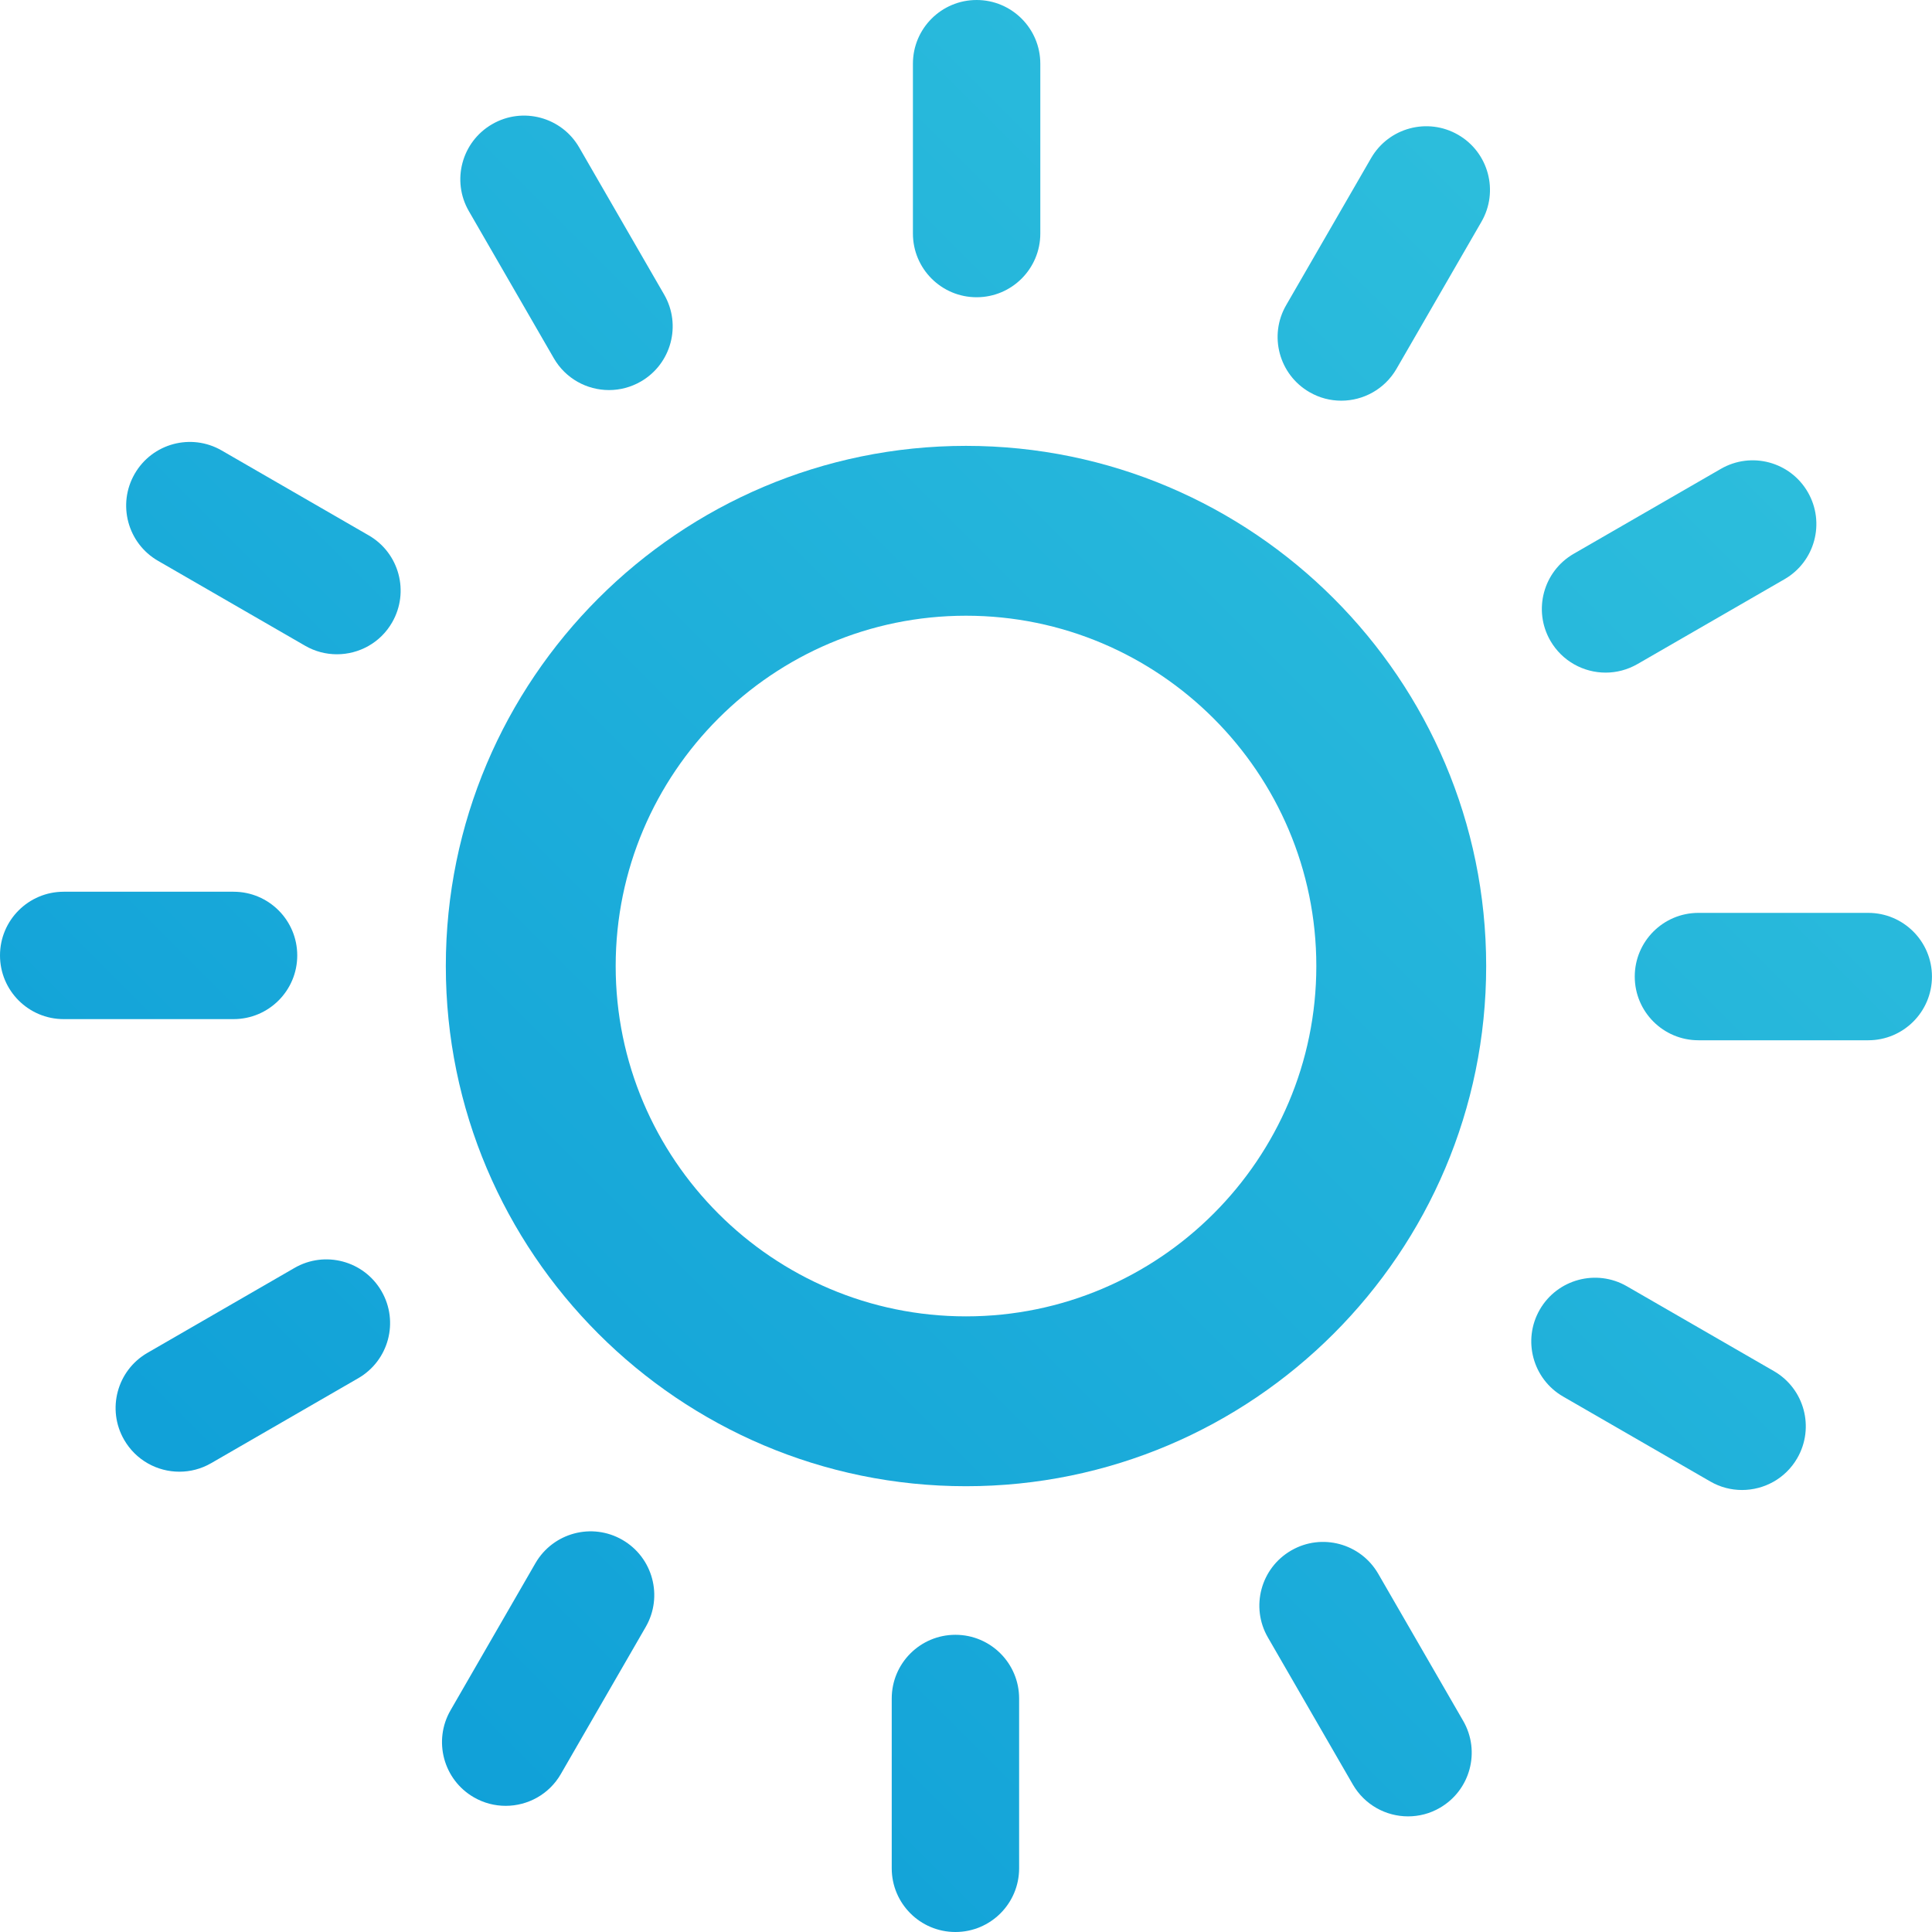
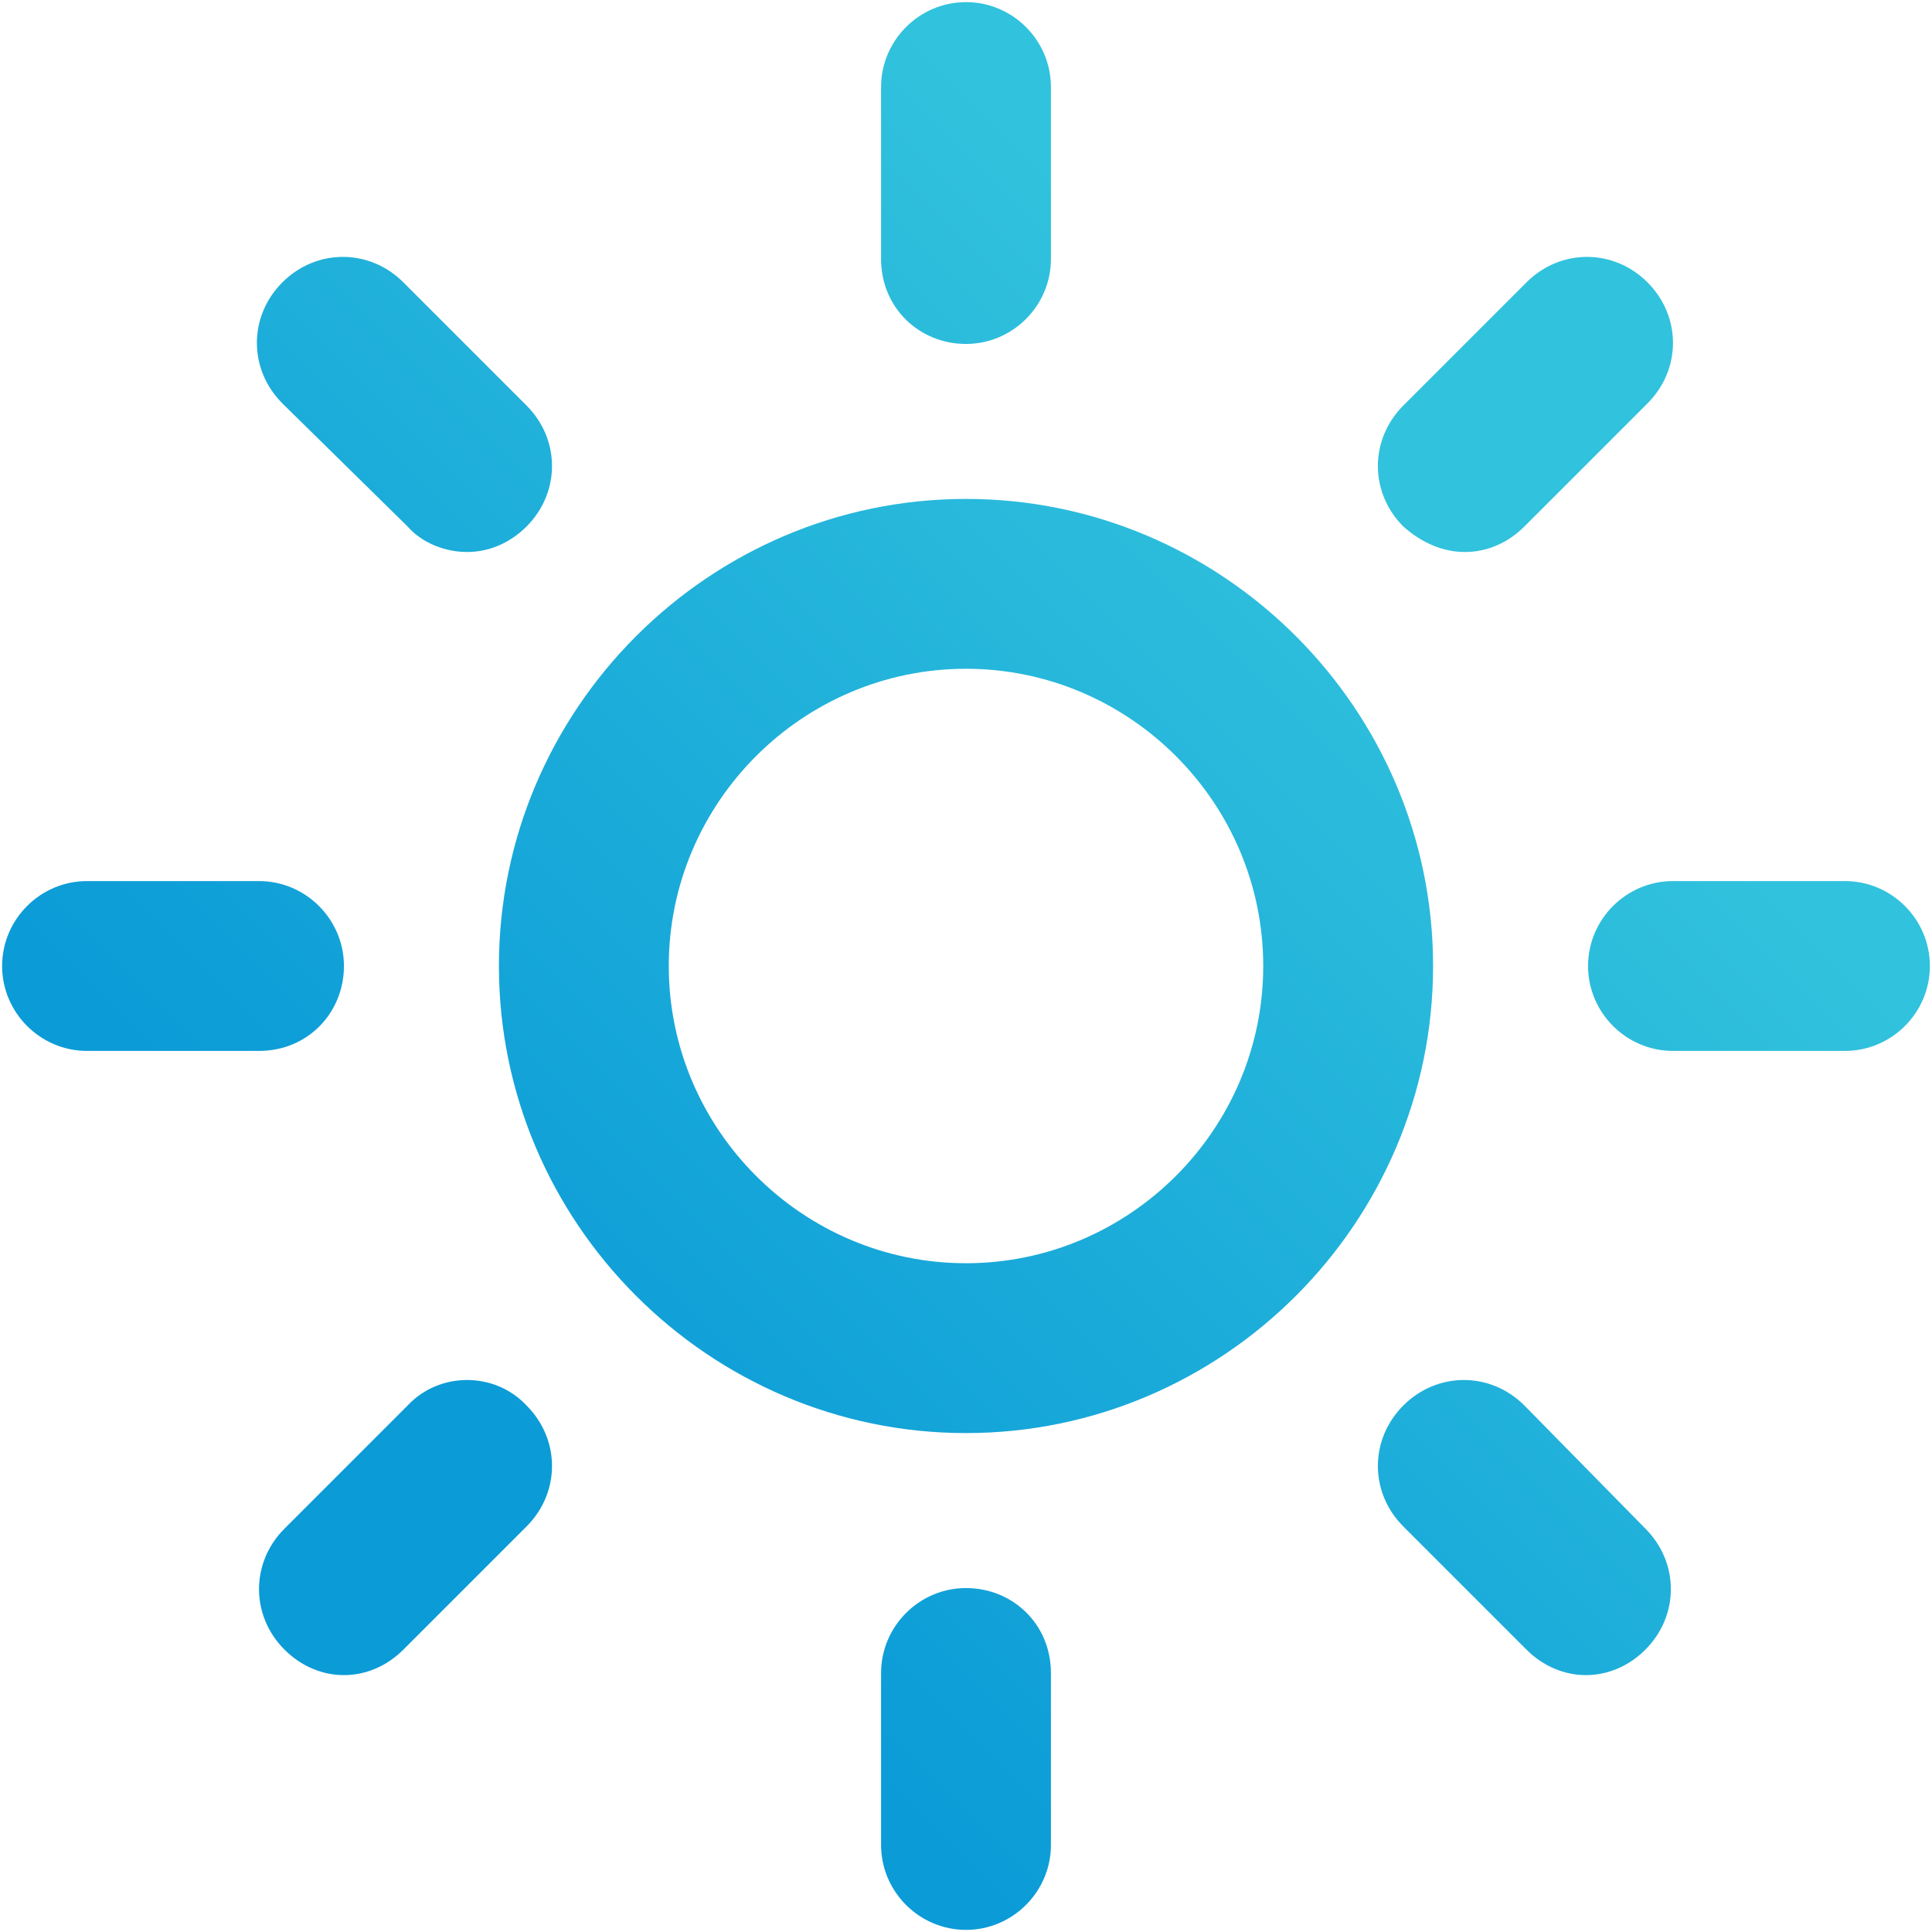
- <svg xmlns="http://www.w3.org/2000/svg" version="1.1" id="Layer_1" x="0px" y="0px" width="45.497px" height="45.498px" viewBox="0 0 45.497 45.498" style="enable-background:new 0 0 45.497 45.498;" xml:space="preserve">
+ <svg xmlns="http://www.w3.org/2000/svg" version="1.1" id="Layer_1" x="0px" y="0px" viewBox="0 0 91 91" enable-background="new 0 0 91 91" xml:space="preserve">
  <g>
-     <g>
-       <linearGradient id="SVGID_1_" gradientUnits="userSpaceOnUse" x1="43.607" y1="1.892" x2="1.157" y2="44.342">
-         <stop offset="0" style="stop-color:#31C2DD" />
-         <stop offset="1" style="stop-color:#0B9BD7" />
-       </linearGradient>
-       <path style="fill:url(#SVGID_1_);" d="M22.749,35c-6.755,0-12.25-5.495-12.25-12.25s5.495-12.25,12.25-12.25    s12.25,5.495,12.25,12.25S29.504,35,22.749,35L22.749,35z M22.749,14.5c-4.549,0-8.25,3.701-8.25,8.25S18.2,31,22.749,31    s8.25-3.701,8.25-8.25S27.298,14.5,22.749,14.5L22.749,14.5z" />
-     </g>
-     <g>
-       <linearGradient id="SVGID_2_" gradientUnits="userSpaceOnUse" x1="34.106" y1="-7.608" x2="-8.342" y2="34.841">
-         <stop offset="0" style="stop-color:#31C2DD" />
-         <stop offset="1" style="stop-color:#0B9BD7" />
-       </linearGradient>
-       <path style="fill:url(#SVGID_2_);" d="M22.999,7c-0.829,0-1.5-0.672-1.5-1.5v-4c0-0.828,0.671-1.5,1.5-1.5    c0.828,0,1.5,0.672,1.5,1.5v4C24.499,6.328,23.827,7,22.999,7L22.999,7z" />
-     </g>
-     <g>
-       <linearGradient id="SVGID_3_" gradientUnits="userSpaceOnUse" x1="30.505" y1="-11.21" x2="-11.945" y2="31.239">
-         <stop offset="0" style="stop-color:#31C2DD" />
-         <stop offset="1" style="stop-color:#0B9BD7" />
-       </linearGradient>
-       <path style="fill:url(#SVGID_3_);" d="M14.342,9.186c-0.519,0-1.022-0.269-1.3-0.75l-2-3.463    c-0.415-0.717-0.169-1.635,0.549-2.049c0.717-0.415,1.635-0.169,2.049,0.549l2,3.463c0.415,0.717,0.169,1.635-0.549,2.049    C14.855,9.121,14.597,9.186,14.342,9.186L14.342,9.186z" />
-     </g>
-     <g>
-       <linearGradient id="SVGID_4_" gradientUnits="userSpaceOnUse" x1="30.414" y1="-11.301" x2="-12.036" y2="31.149">
-         <stop offset="0" style="stop-color:#31C2DD" />
-         <stop offset="1" style="stop-color:#0B9BD7" />
-       </linearGradient>
-       <path style="fill:url(#SVGID_4_);" d="M7.934,15.408c-0.254,0-0.512-0.064-0.749-0.201l-3.464-2    c-0.717-0.414-0.963-1.331-0.549-2.049s1.331-0.964,2.049-0.549l3.464,2c0.717,0.414,0.963,1.331,0.549,2.049    C8.957,15.14,8.453,15.408,7.934,15.408L7.934,15.408z" />
-     </g>
-     <g>
-       <linearGradient id="SVGID_5_" gradientUnits="userSpaceOnUse" x1="33.858" y1="-7.857" x2="-8.592" y2="34.593">
-         <stop offset="0" style="stop-color:#31C2DD" />
-         <stop offset="1" style="stop-color:#0B9BD7" />
-       </linearGradient>
-       <path style="fill:url(#SVGID_5_);" d="M5.5,24h-4C0.671,24,0,23.328,0,22.5S0.671,21,1.5,21h4C6.329,21,7,21.672,7,22.5    S6.329,24,5.5,24L5.5,24z" />
-     </g>
-     <g>
-       <linearGradient id="SVGID_6_" gradientUnits="userSpaceOnUse" x1="39.916" y1="-1.803" x2="-2.537" y2="40.65">
-         <stop offset="0" style="stop-color:#31C2DD" />
-         <stop offset="1" style="stop-color:#0B9BD7" />
-       </linearGradient>
-       <path style="fill:url(#SVGID_6_);" d="M4.224,34.658c-0.519,0-1.022-0.269-1.3-0.75c-0.415-0.717-0.169-1.635,0.549-2.049l3.463-2    c0.718-0.414,1.635-0.168,2.049,0.549c0.415,0.717,0.169,1.635-0.549,2.049l-3.463,2C4.737,34.594,4.479,34.658,4.224,34.658    L4.224,34.658z" />
-     </g>
-     <g>
-       <linearGradient id="SVGID_7_" gradientUnits="userSpaceOnUse" x1="46.96" y1="5.246" x2="4.51" y2="47.695">
-         <stop offset="0" style="stop-color:#31C2DD" />
-         <stop offset="1" style="stop-color:#0B9BD7" />
-       </linearGradient>
-       <path style="fill:url(#SVGID_7_);" d="M11.908,42.527c-0.254,0-0.512-0.064-0.749-0.201c-0.717-0.414-0.963-1.331-0.549-2.049    l1.999-3.464c0.415-0.717,1.332-0.964,2.049-0.549c0.717,0.414,0.963,1.331,0.549,2.049l-1.999,3.464    C12.931,42.259,12.426,42.527,11.908,42.527L11.908,42.527z" />
-     </g>
-     <g>
-       <linearGradient id="SVGID_8_" gradientUnits="userSpaceOnUse" x1="53.108" y1="11.393" x2="10.658" y2="53.843">
-         <stop offset="0" style="stop-color:#31C2DD" />
-         <stop offset="1" style="stop-color:#0B9BD7" />
-       </linearGradient>
-       <path style="fill:url(#SVGID_8_);" d="M22.5,45.498c-0.829,0-1.5-0.672-1.5-1.5v-3.999c0-0.828,0.671-1.5,1.5-1.5    s1.5,0.672,1.5,1.5v3.999C24,44.826,23.329,45.498,22.5,45.498L22.5,45.498z" />
-     </g>
-     <g>
-       <linearGradient id="SVGID_9_" gradientUnits="userSpaceOnUse" x1="56.709" y1="14.994" x2="14.259" y2="57.443">
-         <stop offset="0" style="stop-color:#31C2DD" />
-         <stop offset="1" style="stop-color:#0B9BD7" />
-       </linearGradient>
-       <path style="fill:url(#SVGID_9_);" d="M33.159,42.775c-0.518,0-1.021-0.269-1.3-0.75l-2-3.463    c-0.415-0.717-0.169-1.635,0.549-2.049c0.717-0.415,1.635-0.168,2.049,0.549l2,3.463c0.415,0.717,0.169,1.635-0.549,2.049    C33.673,42.711,33.414,42.775,33.159,42.775L33.159,42.775z" />
-     </g>
-     <g>
-       <linearGradient id="SVGID_10_" gradientUnits="userSpaceOnUse" x1="56.801" y1="15.084" x2="14.349" y2="57.535">
-         <stop offset="0" style="stop-color:#31C2DD" />
-         <stop offset="1" style="stop-color:#0B9BD7" />
-       </linearGradient>
-       <path style="fill:url(#SVGID_10_);" d="M41.024,35.089c-0.254,0-0.512-0.064-0.748-0.201l-3.464-1.999    c-0.718-0.414-0.964-1.331-0.55-2.049c0.415-0.717,1.332-0.963,2.05-0.549l3.464,1.999c0.717,0.414,0.963,1.331,0.549,2.049    C42.048,34.82,41.544,35.089,41.024,35.089L41.024,35.089z" />
-     </g>
-     <g>
-       <linearGradient id="SVGID_11_" gradientUnits="userSpaceOnUse" x1="53.355" y1="11.642" x2="10.907" y2="54.09">
-         <stop offset="0" style="stop-color:#31C2DD" />
-         <stop offset="1" style="stop-color:#0B9BD7" />
-       </linearGradient>
-       <path style="fill:url(#SVGID_11_);" d="M43.997,24.498h-3.999c-0.829,0-1.5-0.672-1.5-1.5s0.671-1.5,1.5-1.5h3.999    c0.828,0,1.5,0.672,1.5,1.5S44.825,24.498,43.997,24.498L43.997,24.498z" />
-     </g>
-     <g>
-       <linearGradient id="SVGID_12_" gradientUnits="userSpaceOnUse" x1="47.299" y1="5.585" x2="4.849" y2="48.034">
-         <stop offset="0" style="stop-color:#31C2DD" />
-         <stop offset="1" style="stop-color:#0B9BD7" />
-       </linearGradient>
-       <path style="fill:url(#SVGID_12_);" d="M37.812,15.84c-0.518,0-1.022-0.269-1.301-0.75c-0.414-0.718-0.168-1.635,0.55-2.049    l3.464-1.999c0.719-0.415,1.635-0.169,2.049,0.549s0.168,1.635-0.549,2.049l-3.464,1.999C38.324,15.775,38.066,15.84,37.812,15.84    L37.812,15.84z" />
-     </g>
-     <g>
-       <linearGradient id="SVGID_13_" gradientUnits="userSpaceOnUse" x1="40.254" y1="-1.461" x2="-2.196" y2="40.989">
-         <stop offset="0" style="stop-color:#31C2DD" />
-         <stop offset="1" style="stop-color:#0B9BD7" />
-       </linearGradient>
-       <path style="fill:url(#SVGID_13_);" d="M31.587,9.436c-0.255,0-0.513-0.064-0.749-0.201c-0.718-0.414-0.964-1.332-0.549-2.049    l2-3.463c0.415-0.717,1.331-0.963,2.049-0.549s0.964,1.332,0.549,2.049l-2,3.463C32.608,9.167,32.104,9.436,31.587,9.436    L31.587,9.436z" />
-     </g>
+     <linearGradient id="SVGID_1_" gradientUnits="userSpaceOnUse" x1="43.607" y1="1.892" x2="1.157" y2="44.342">
+       <stop offset="0" style="stop-color:#31C2DD" />
+       <stop offset="1" style="stop-color:#0B9BD7" />
+     </linearGradient>
+     <path style="fill:url(#SVGID_1_);" d="M45.5,23.5c-12.1,0-22,9.9-22,22c0,12.1,9.9,22,22,22c12.1,0,22-9.9,22-22C67.5,33.4,57.6,23.5,45.5,23.5z M45.5,59.5   c-7.7,0-14-6.3-14-14c0-7.7,6.3-14,14-14c7.7,0,14,6.3,14,14C59.5,53.2,53.2,59.5,45.5,59.5z" />
+     <path style="fill:url(#SVGID_1_);" d="M45.5,16.2c2.2,0,4-1.8,4-4V4.1c0-2.2-1.8-4-4-4c-2.2,0-4,1.8-4,4v8.1C41.5,14.5,43.3,16.2,45.5,16.2z" />
+     <path style="fill:url(#SVGID_1_);" d="M86.9,41.5h-8.1c-2.2,0-4,1.8-4,4c0,2.2,1.8,4,4,4h8.1c2.2,0,4-1.8,4-4C90.9,43.3,89.1,41.5,86.9,41.5z" />
+     <path style="fill:url(#SVGID_1_);" d="M45.5,74.8c-2.2,0-4,1.8-4,4v8.1c0,2.2,1.8,4,4,4c2.2,0,4-1.8,4-4v-8.1C49.5,76.5,47.7,74.8,45.5,74.8z" />
+     <path style="fill:url(#SVGID_1_);" d="M16.2,45.5c0-2.2-1.8-4-4-4H4.1c-2.2,0-4,1.8-4,4c0,2.2,1.8,4,4,4h8.1C14.5,49.5,16.2,47.7,16.2,45.5z" />
+     <path style="fill:url(#SVGID_1_);" d="M69,26c1,0,2-0.4,2.8-1.2l5.8-5.8c1.6-1.6,1.6-4.1,0-5.7c-1.6-1.6-4.1-1.6-5.7,0l-5.8,5.8c-1.6,1.6-1.6,4.1,0,5.7   C67,25.6,68,26,69,26z" />
+     <path style="fill:url(#SVGID_1_);" d="M71.8,66.2c-1.6-1.6-4.1-1.6-5.7,0c-1.6,1.6-1.6,4.1,0,5.7l5.8,5.8c0.8,0.8,1.8,1.2,2.8,1.2c1,0,2-0.4,2.8-1.2   c1.6-1.6,1.6-4.1,0-5.7L71.8,66.2z" />
+     <path style="fill:url(#SVGID_1_);" d="M19.2,66.2l-5.8,5.8c-1.6,1.6-1.6,4.1,0,5.7c0.8,0.8,1.8,1.2,2.8,1.2c1,0,2-0.4,2.8-1.2l5.8-5.8c1.6-1.6,1.6-4.1,0-5.7   C23.3,64.6,20.7,64.6,19.2,66.2z" />
+     <path style="fill:url(#SVGID_1_);" d="M19.2,24.8C19.9,25.6,21,26,22,26c1,0,2-0.4,2.8-1.2c1.6-1.6,1.6-4.1,0-5.7l-5.8-5.8c-1.6-1.6-4.1-1.6-5.7,0   c-1.6,1.6-1.6,4.1,0,5.7L19.2,24.8z" />
  </g>
</svg>
